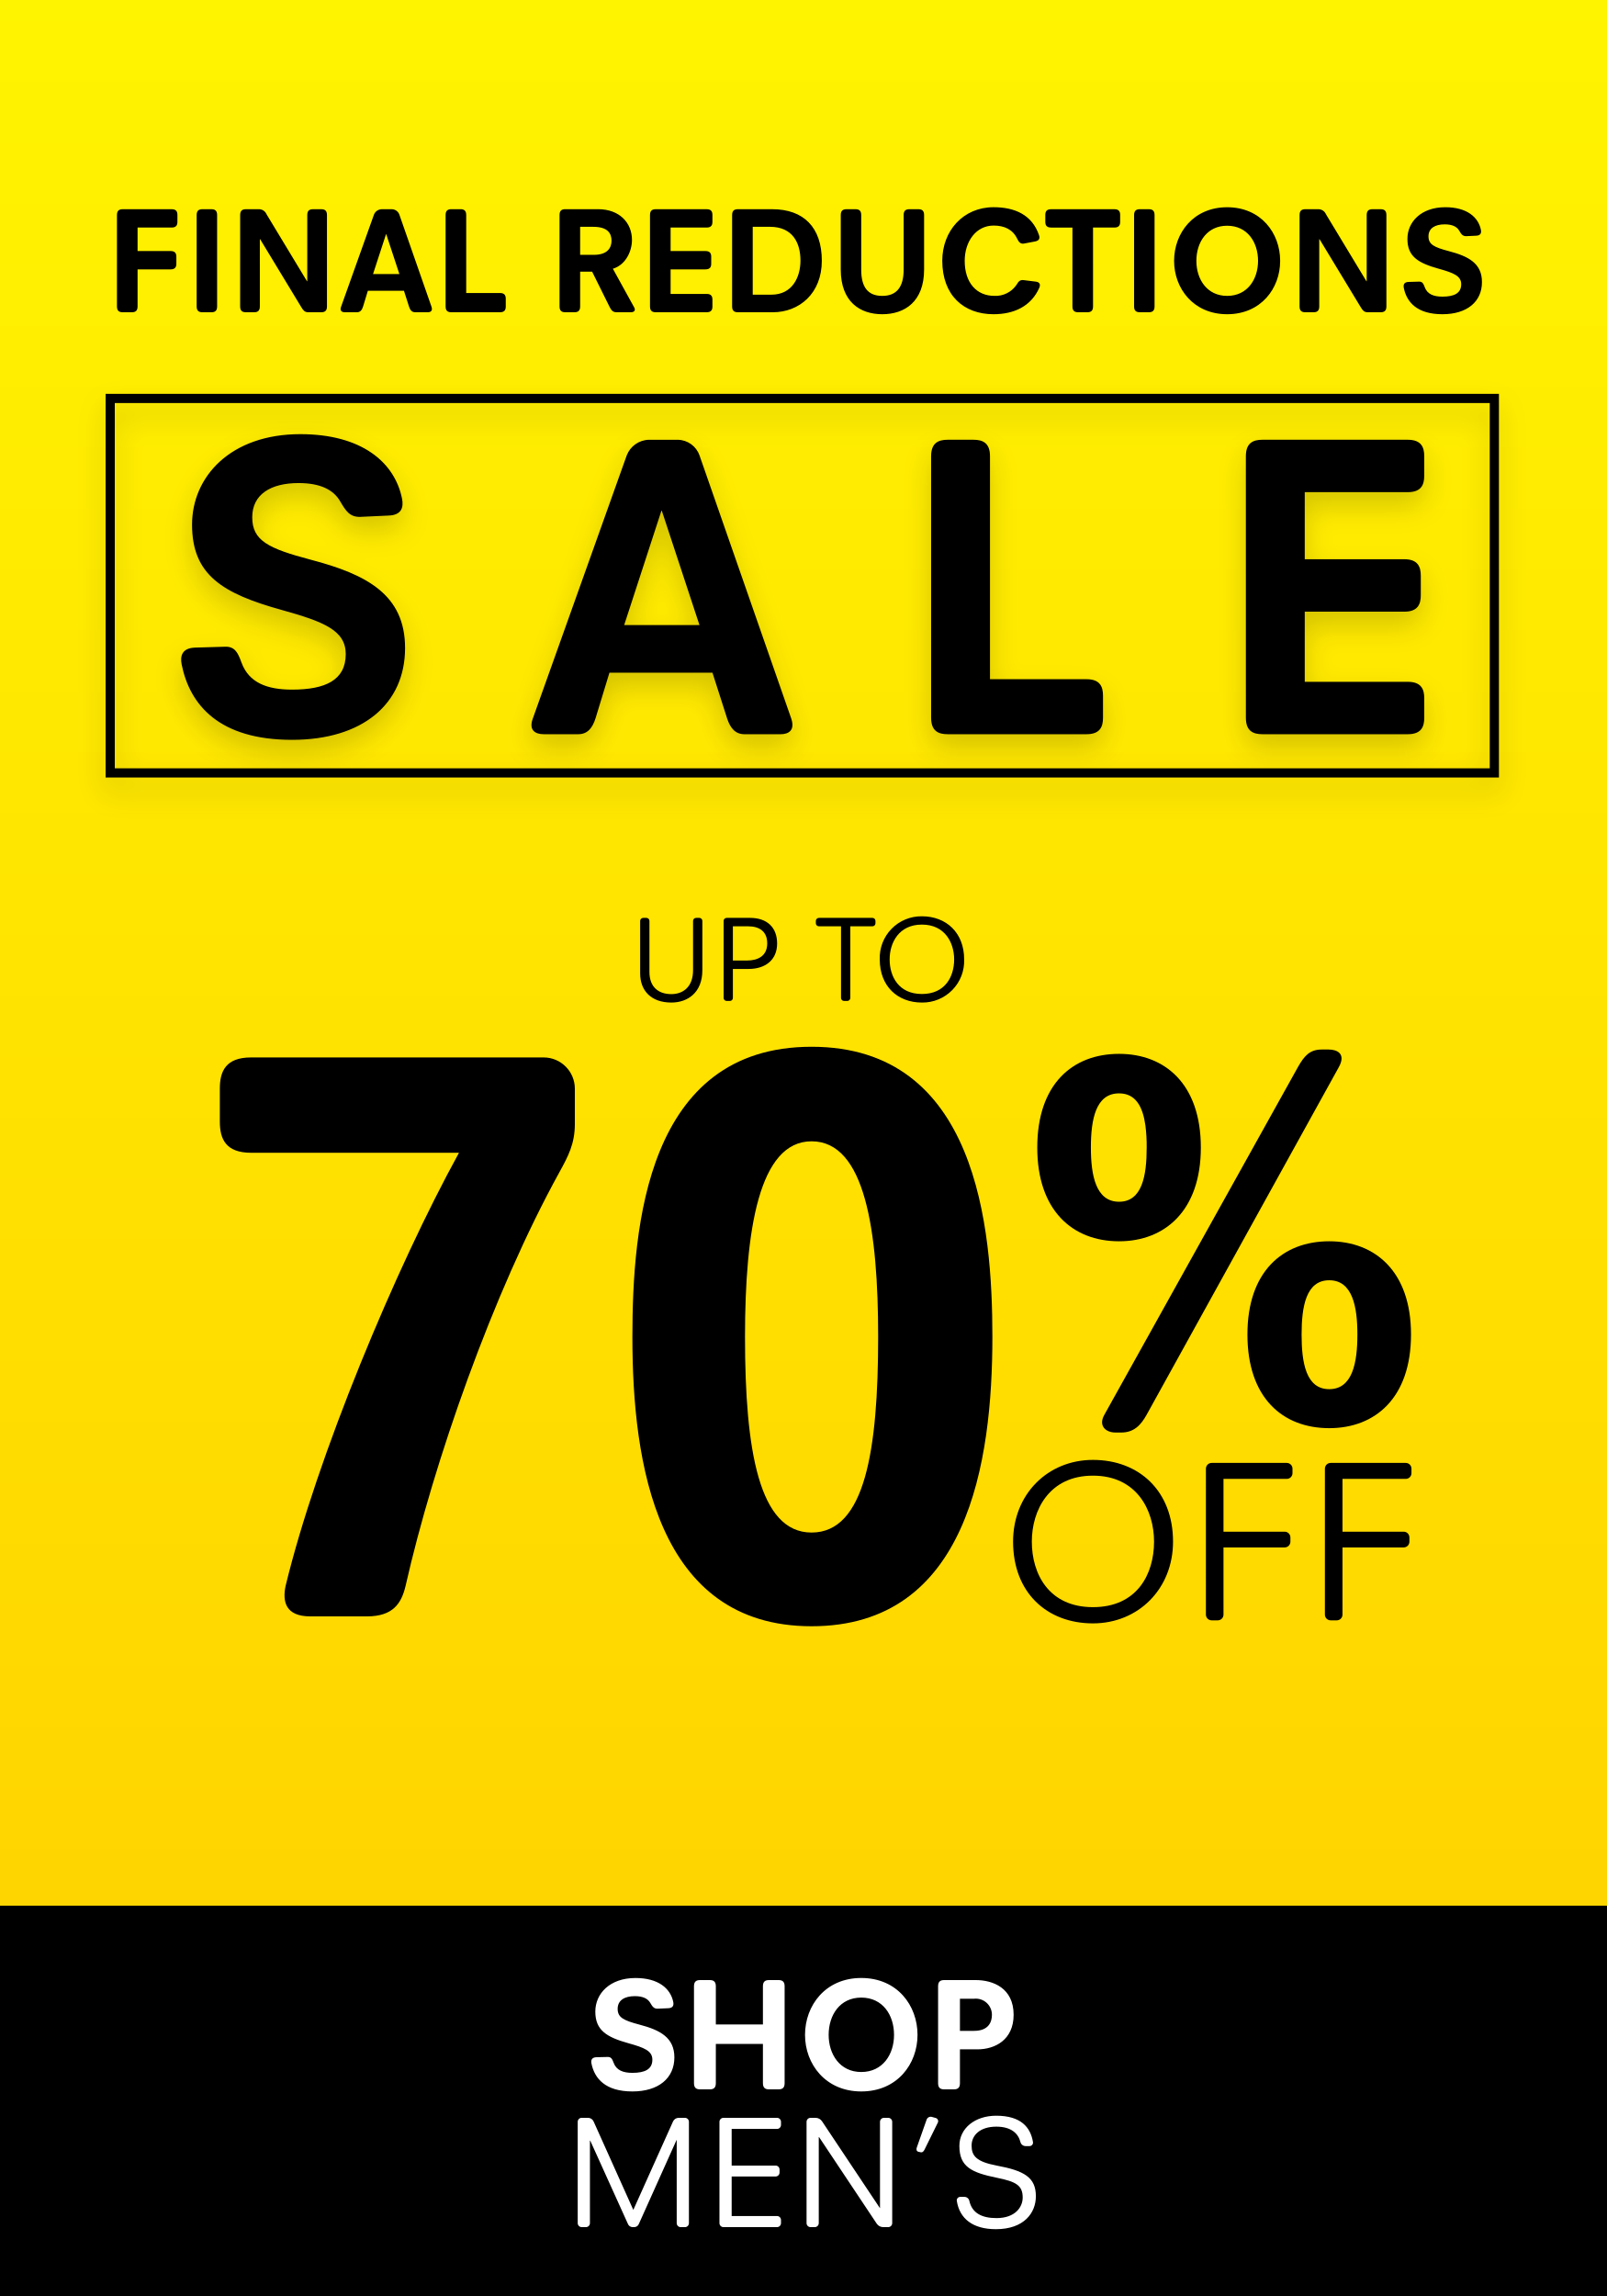
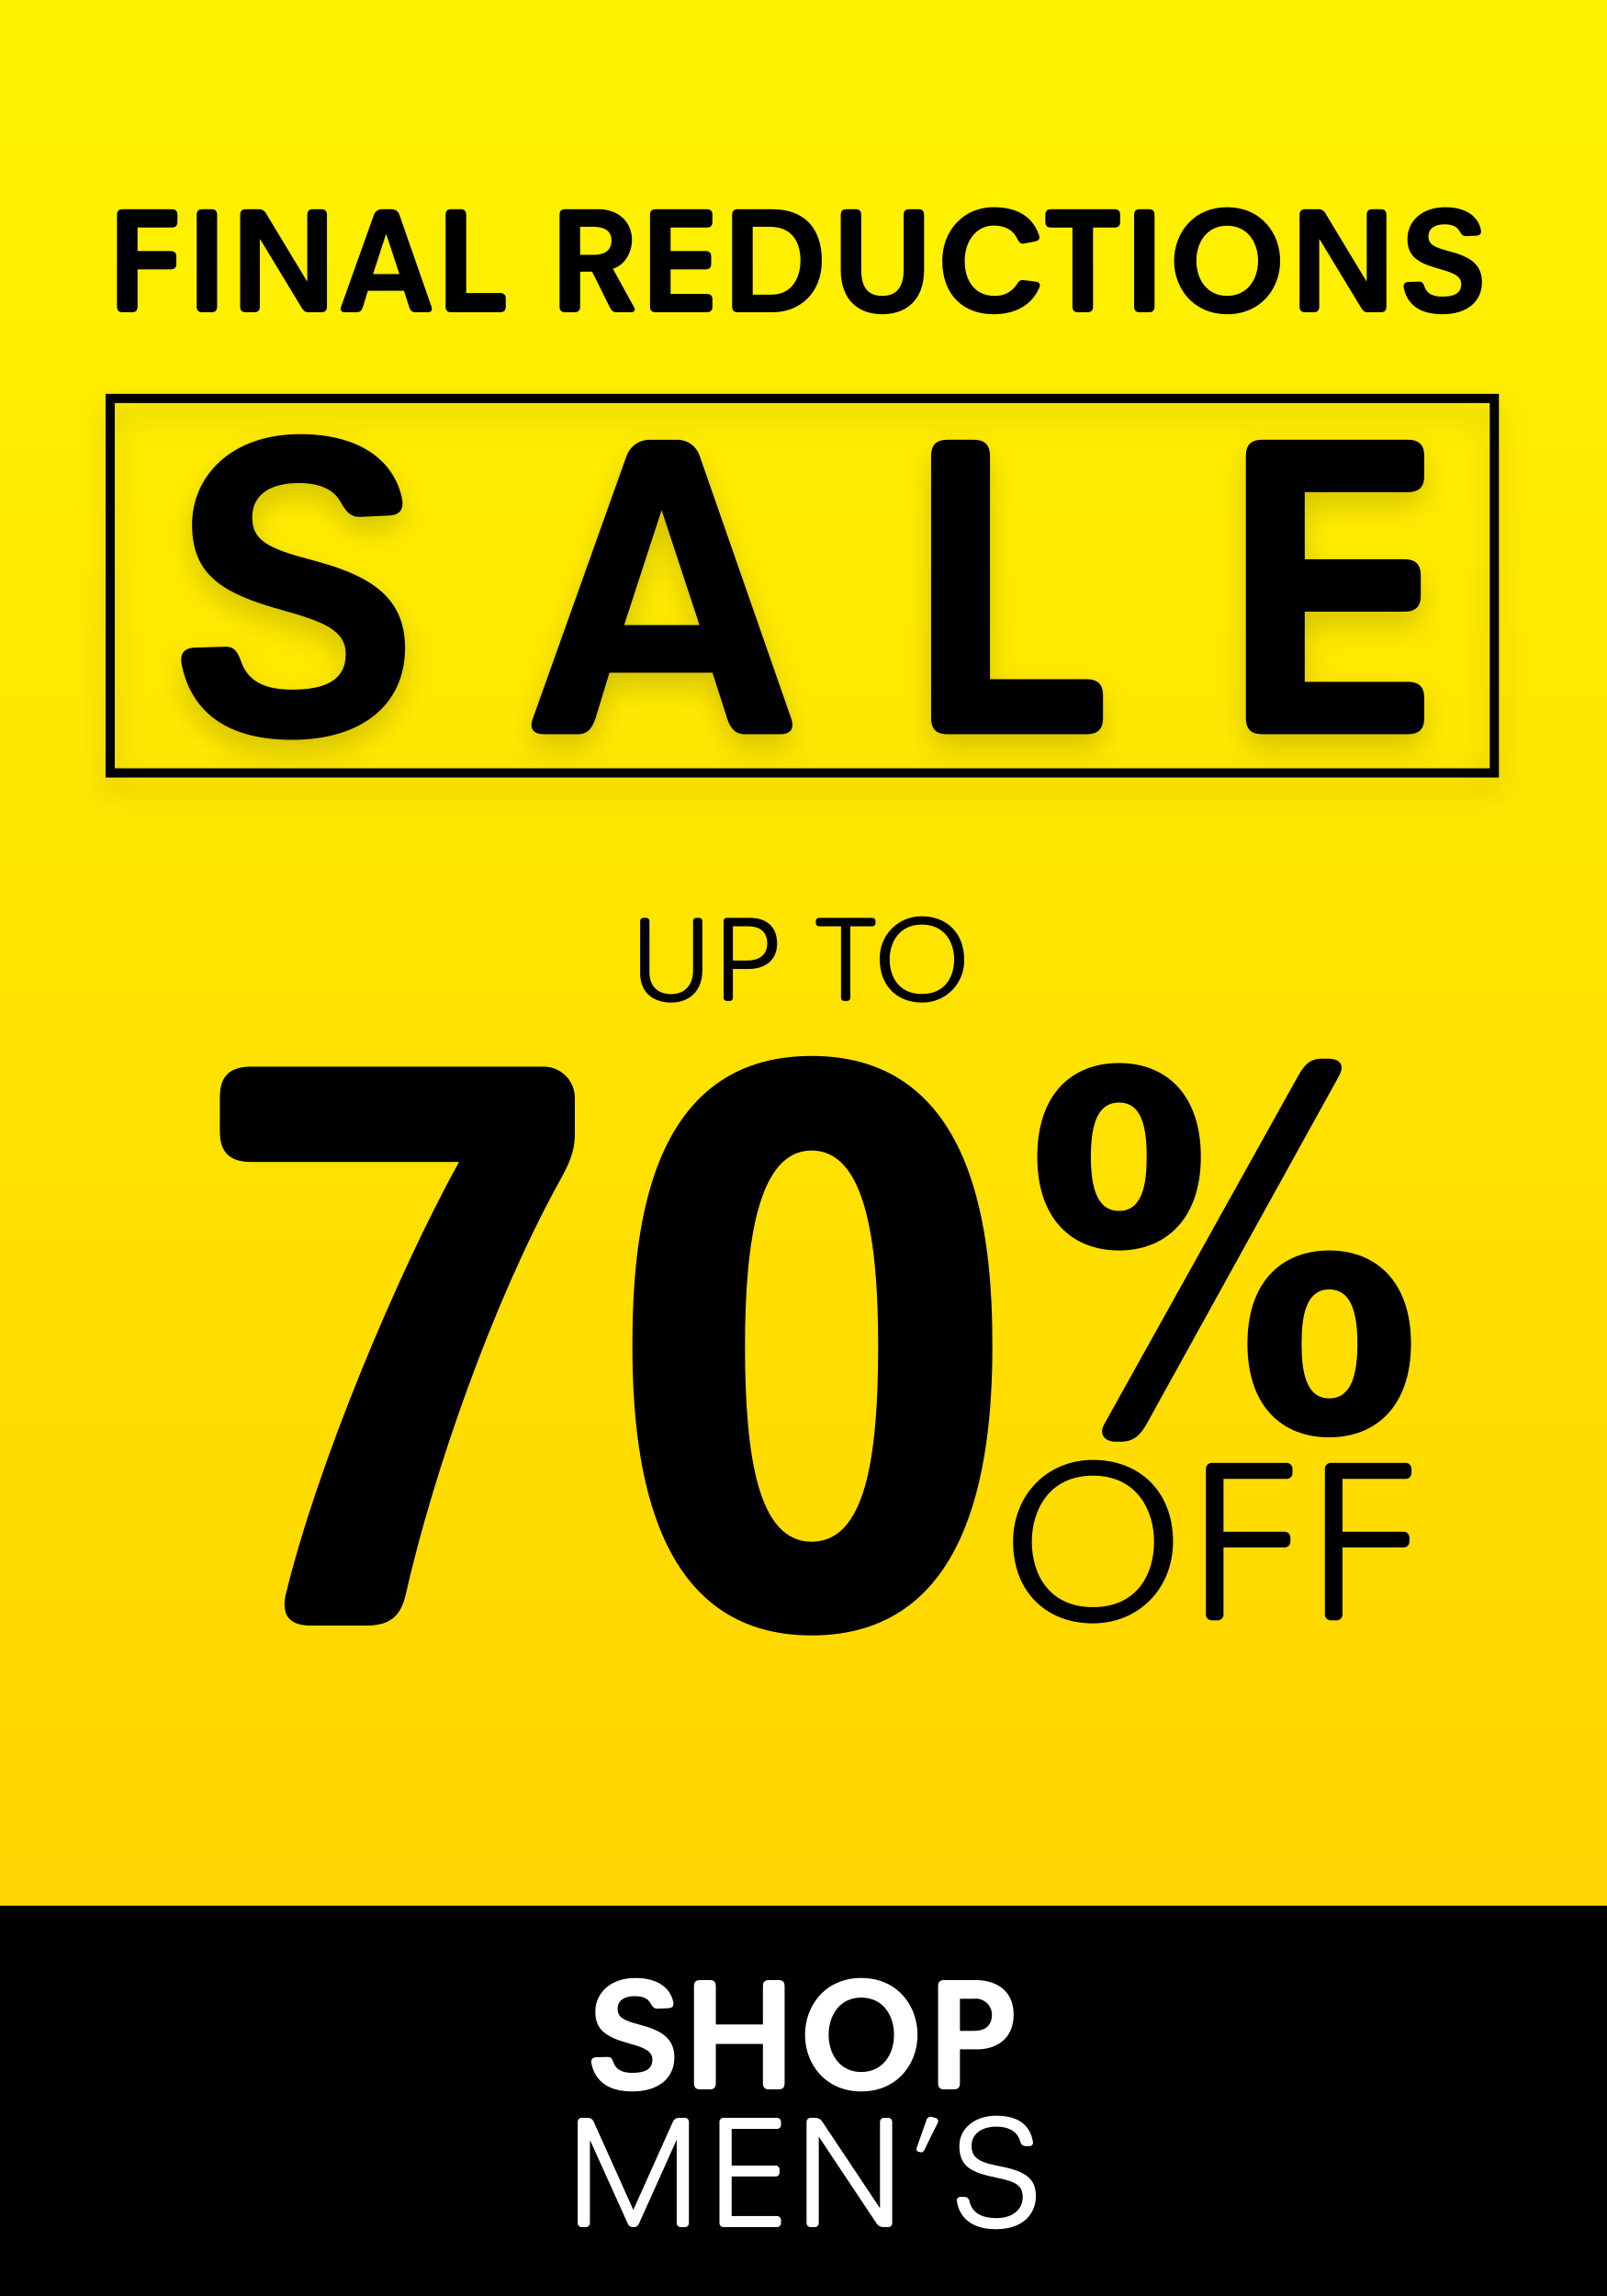
<svg xmlns="http://www.w3.org/2000/svg" viewBox="0 0 350 500">
  <defs>
    <style>
      .cls-1 {
        clip-path: url(#clip-Mens);
      }

      .cls-2 {
        fill: url(#linear-gradient);
      }

      .cls-3 {
        fill: #fff;
      }

      .cls-4, .cls-6 {
        fill: none;
      }

      .cls-4 {
        stroke: #000;
        stroke-width: 2px;
      }

      .cls-5 {
        stroke: none;
      }

      .cls-7 {
        filter: url(#Rectangle_721);
      }

      .cls-8 {
        filter: url(#Path_527);
      }
    </style>
    <linearGradient id="linear-gradient" x1="0.5" x2="0.5" y2="1" gradientUnits="objectBoundingBox">
      <stop offset="0" stop-color="#fff400" />
      <stop offset="1" stop-color="#ffce00" />
    </linearGradient>
    <filter id="Path_527" x="30.453" y="88.54" width="288.748" height="84.574" filterUnits="userSpaceOnUse">
      <feOffset dy="3" input="SourceAlpha" />
      <feGaussianBlur stdDeviation="3" result="blur" />
      <feFlood flood-opacity="0.161" />
      <feComposite operator="in" in2="blur" />
      <feComposite in="SourceGraphic" />
    </filter>
    <filter id="Rectangle_721" x="14" y="79.77" width="321.464" height="101.546" filterUnits="userSpaceOnUse">
      <feOffset dy="3" input="SourceAlpha" />
      <feGaussianBlur stdDeviation="3" result="blur-2" />
      <feFlood flood-opacity="0.161" />
      <feComposite operator="in" in2="blur-2" />
      <feComposite in="SourceGraphic" />
    </filter>
    <clipPath id="clip-Mens">
      <rect width="350" height="500" />
    </clipPath>
  </defs>
  <g id="Mens" class="cls-1">
    <rect class="cls-3" width="350" height="500" />
    <rect id="Rectangle_9" data-name="Rectangle 9" class="cls-2" width="350" height="500" />
    <rect id="Rectangle_703" data-name="Rectangle 703" width="350" height="85" transform="translate(0 415)" />
    <path id="Path_533" data-name="Path 533" class="cls-3" d="M128.818,20.365c.665,3.29,3.045,6.09,8.925,6.09,5.705,0,9.135-2.905,9.135-7.42,0-4.3-3.08-5.95-7.63-7.14-3.43-.91-4.725-1.54-4.725-3.43,0-1.855,1.5-2.765,3.745-2.765,1.785,0,2.835.56,3.36,1.47.455.77.77,1.3,1.645,1.26l2.275-.1c1.05-.035,1.225-.665,1.085-1.365-.6-2.94-3.255-5.215-8.225-5.215-5.635,0-8.75,3.43-8.75,7.315,0,4.06,2.45,5.565,7.245,6.9,3.4.945,5.18,1.645,5.18,3.57,0,2.1-1.645,2.87-4.34,2.87-2.03,0-3.5-.56-4.1-2.2-.28-.77-.525-1.3-1.33-1.26L129.9,19C128.853,19.035,128.678,19.665,128.818,20.365Zm22.33,4.305c0,1.085.6,1.33,1.33,1.33h2.1c.735,0,1.33-.245,1.33-1.33V16.1h10.255v8.57c0,1.085.6,1.33,1.33,1.33h2.065c.735,0,1.33-.245,1.33-1.33V3.53c0-1.085-.6-1.33-1.33-1.33h-2.065c-.735,0-1.33.245-1.33,1.33v8.33H155.908V3.53c0-1.085-.6-1.33-1.33-1.33h-2.1c-.735,0-1.33.245-1.33,1.33Zm24.185-10.535c0,6.335,4.445,12.32,12.25,12.32,7.84,0,12.25-5.985,12.25-12.32,0-6.405-4.41-12.39-12.25-12.39C179.778,1.745,175.333,7.73,175.333,14.135Zm5.145,0c0-4.305,2.45-8.12,7.1-8.12,4.69,0,7.14,3.815,7.14,8.12,0,4.235-2.45,8.085-7.14,8.085C182.928,22.22,180.478,18.37,180.478,14.135ZM204.313,24.67c0,1.085.6,1.33,1.33,1.33h2.1c.735,0,1.33-.245,1.33-1.33V17.285h3.815c3.78,0,7.875-2.03,7.875-7.525,0-5.845-4.515-7.56-8.26-7.56h-6.86c-.735,0-1.33.245-1.33,1.33Zm4.76-11.41v-7h3.115a3.511,3.511,0,0,1,3.85,3.5c0,1.54-.7,3.5-3.885,3.5ZM125.825,55.125A.867.867,0,0,0,126.7,56h.91a.866.866,0,0,0,.875-.875V37.17h.07l8.19,18.1a1.1,1.1,0,0,0,1.015.73h.42a1.087,1.087,0,0,0,.98-.735l8.19-18.235h.035v18.1a.867.867,0,0,0,.875.875h.91a.866.866,0,0,0,.875-.875V33.075a.866.866,0,0,0-.875-.875H147.8a1.339,1.339,0,0,0-1.22.8l-8.645,19.25L129.29,33a1.339,1.339,0,0,0-1.225-.805H126.7a.867.867,0,0,0-.875.875Zm30.87,0a.867.867,0,0,0,.875.875h11.655a.866.866,0,0,0,.875-.875V54.46a.866.866,0,0,0-.875-.875h-9.87v-8.61h9.555a.867.867,0,0,0,.875-.875v-.63a.867.867,0,0,0-.875-.875h-9.555v-7.98h9.87a.866.866,0,0,0,.875-.875v-.665a.866.866,0,0,0-.875-.875H157.57a.867.867,0,0,0-.875.875Zm18.97,0a.867.867,0,0,0,.875.875h.91a.866.866,0,0,0,.875-.875V36.4h.07L190.96,55.265a1.7,1.7,0,0,0,1.365.735h1.12a.866.866,0,0,0,.875-.875V33.075a.866.866,0,0,0-.875-.875h-.91a.866.866,0,0,0-.875.875v18.76h-.035l-12.6-18.9a1.7,1.7,0,0,0-1.365-.735h-1.12a.867.867,0,0,0-.875.875ZM200.48,39.69c.455.1.665-.175.875-.56l2.9-5.88a.718.718,0,0,0-.455-1.015l-.875-.245a.944.944,0,0,0-1.12.63l-2.135,6.055c-.14.385-.07.805.35.91Zm7.91,10.6c.6,3.85,3.465,6.16,8.505,6.16,6.16,0,8.715-3.57,8.715-7.175,0-4.13-2.555-5.565-8.575-6.685-4.375-.84-5.425-2.1-5.425-4.34,0-2.275,1.855-4.13,5.39-4.13,3.29,0,4.795,1.54,5.25,3.36a1.157,1.157,0,0,0,1.12.875h.875a.757.757,0,0,0,.735-.875c-.525-3.22-2.625-5.74-8.015-5.74-4.585,0-8.015,2.7-8.015,6.58,0,4.585,2.7,5.81,8.155,6.93,4.2.84,5.635,1.68,5.635,4.305,0,2.1-1.645,4.48-5.705,4.48-3.185,0-5.32-1.085-5.915-3.745a1.089,1.089,0,0,0-1.085-.875h-.91a.757.757,0,0,0-.735.88Z" transform="translate(0 429)" />
    <g class="cls-8" transform="matrix(1, 0, 0, 1, 0, 0)">
      <path id="Path_527-2" data-name="Path 527" d="M148.306,56.936c1.792,8.864,8.2,16.408,24.046,16.408,15.37,0,24.611-7.827,24.611-19.991,0-11.6-8.3-16.03-20.557-19.237-9.241-2.452-12.73-4.149-12.73-9.241,0-5,4.055-7.449,10.09-7.449,4.809,0,7.638,1.509,9.053,3.96,1.226,2.075,2.075,3.489,4.432,3.4l6.129-.283c2.829-.094,3.3-1.792,2.923-3.678-1.6-7.921-8.77-14.05-22.16-14.05-15.182,0-23.574,9.241-23.574,19.708,0,10.938,6.6,14.993,19.519,18.576,9.147,2.546,13.956,4.432,13.956,9.618,0,5.658-4.432,7.732-11.693,7.732-5.469,0-9.43-1.509-11.033-5.941-.754-2.075-1.414-3.489-3.583-3.4l-6.506.189C148.4,53.353,147.929,55.05,148.306,56.936Zm76.475,11.787c-.943,2.546.566,3.395,2.357,3.395h7.544c2.074,0,3.112-1.414,3.772-3.489l3.018-9.9h22.443l3.206,10c.66,1.98,1.7,3.395,3.772,3.395h7.827c1.792,0,3.206-.849,2.357-3.395L261.085,11.391A5.08,5.08,0,0,0,256.37,8h-6.318a5.3,5.3,0,0,0-4.809,3.395Zm19.9-20.368,8.11-24.894h.094l8.2,24.894Zm66.856,20.18c0,2.923,1.6,3.583,3.583,3.583h30.269c2.923,0,3.583-1.6,3.583-3.583v-4.81c0-1.98-.66-3.583-3.583-3.583H324.358V11.579c0-2.923-1.6-3.583-3.583-3.583h-5.658c-1.98,0-3.583.66-3.583,3.583Zm68.554,0c0,2.923,1.6,3.583,3.583,3.583h31.684c2.923,0,3.583-1.6,3.583-3.583V64.291c0-1.98-.66-3.583-3.583-3.583H392.912V45.432H414.6c2.923,0,3.583-1.6,3.583-3.583V37.6c0-1.98-.66-3.583-3.583-3.583H392.912V19.406h22.443c2.923,0,3.583-1.6,3.583-3.583V11.579c0-1.98-.66-3.583-3.583-3.583H383.671c-1.98,0-3.583.66-3.583,3.583Z" transform="translate(-108.74 87.77)" />
    </g>
    <g class="cls-7" transform="matrix(1, 0, 0, 1, 0, 0)">
      <g id="Rectangle_721-2" data-name="Rectangle 721" class="cls-4" transform="translate(23 85.77)">
        <rect class="cls-5" width="303.464" height="83.546" />
        <rect class="cls-6" x="1" y="1" width="301.464" height="81.546" />
      </g>
    </g>
    <path id="Path_27" data-name="Path 27" d="M1.14,18.938c0,11.042,7.311,17.8,17.394,17.8,9.882,0,17.445-7.512,17.445-17.8,0-10.991-7.361-17.8-17.445-17.8C8.652,1.14,1.14,8.652,1.14,18.938Zm4.084,0c0-6.857,3.781-14.369,13.31-14.369s13.31,7.512,13.31,14.369c0,7.059-3.681,14.268-13.31,14.268C8.955,33.206,5.224,26,5.224,18.938ZM43.138,34.819a1.248,1.248,0,0,0,1.26,1.26H45.71a1.248,1.248,0,0,0,1.26-1.26V20.2H60.28a1.248,1.248,0,0,0,1.26-1.26v-.91a1.248,1.248,0,0,0-1.26-1.26H46.97V5.274H60.734a1.248,1.248,0,0,0,1.26-1.26V3.056a1.248,1.248,0,0,0-1.26-1.26H44.4a1.248,1.248,0,0,0-1.26,1.26Zm25.915,0a1.248,1.248,0,0,0,1.26,1.26h1.311a1.248,1.248,0,0,0,1.26-1.26V20.2H86.2a1.248,1.248,0,0,0,1.26-1.26v-.91a1.248,1.248,0,0,0-1.26-1.26H72.885V5.274H86.649a1.248,1.248,0,0,0,1.26-1.26V3.056a1.248,1.248,0,0,0-1.26-1.26H70.314a1.248,1.248,0,0,0-1.26,1.26Z" transform="translate(219.506 316.784)" />
-     <path id="Path_422" data-name="Path 422" d="M450.678,101.862c-1.416,2.477.354,3.893,2.359,3.893h1.3c2.713,0,4.247-1.534,5.545-3.893l41.88-75.738c1.534-2.831-.354-3.775-2.241-3.775h-1.534c-2.6,0-3.775,1.416-5.073,3.657Zm3.185-37.751c10.028,0,17.814-6.724,17.814-20.409,0-13.8-7.786-20.409-17.814-20.409-10.146,0-17.814,6.606-17.814,20.409C436.049,57.387,443.717,64.111,453.863,64.111Zm0-8.612c-5.073,0-6.135-5.781-6.135-11.8,0-6.135,1.062-11.8,6.135-11.8,3.663,0,5.173,2.952,5.742,6.993a35.554,35.554,0,0,1,.275,4.8c0,6.027-.944,11.808-6.017,11.808Zm27.959,28.9c0,13.8,7.668,20.409,17.814,20.409,10.028,0,17.814-6.606,17.814-20.409,0-13.685-7.786-20.291-17.814-20.291-10.145,0-17.813,6.61-17.813,20.292Zm11.8,0c0-6.017.944-11.8,6.017-11.8s6.135,5.781,6.135,11.8c0,6.135-1.062,11.915-6.135,11.915S493.62,90.537,493.62,84.4Z" transform="translate(-210.136 206.204)" />
+     <path id="Path_422" data-name="Path 422" d="M450.678,101.862c-1.416,2.477.354,3.893,2.359,3.893h1.3c2.713,0,4.247-1.534,5.545-3.893l41.88-75.738c1.534-2.831-.354-3.775-2.241-3.775h-1.534c-2.6,0-3.775,1.416-5.073,3.657Zm3.185-37.751c10.028,0,17.814-6.724,17.814-20.409,0-13.8-7.786-20.409-17.814-20.409-10.146,0-17.814,6.606-17.814,20.409C436.049,57.387,443.717,64.111,453.863,64.111Zm0-8.612c-5.073,0-6.135-5.781-6.135-11.8,0-6.135,1.062-11.8,6.135-11.8,3.663,0,5.173,2.952,5.742,6.993a35.554,35.554,0,0,1,.275,4.8c0,6.027-.944,11.808-6.017,11.808Zm27.959,28.9c0,13.8,7.668,20.409,17.814,20.409,10.028,0,17.814-6.606,17.814-20.409,0-13.685-7.786-20.291-17.814-20.291-10.145,0-17.813,6.61-17.813,20.292Zm11.8,0c0-6.017.944-11.8,6.017-11.8s6.135,5.781,6.135,11.8c0,6.135-1.062,11.915-6.135,11.915S493.62,90.537,493.62,84.4Z" transform="translate(-210.136 208.204)" />
    <path id="Path_528" data-name="Path 528" d="M1.78,13.593c0,3.725,2.368,6.333,6.785,6.333,3.672,0,6.759-2.262,6.759-7.025V2.151a.659.659,0,0,0-.665-.665h-.692a.659.659,0,0,0-.665.665V12.875c0,3.7-2.235,5.216-4.737,5.216C5.8,18.09,3.8,16.574,3.8,13.274V2.151a.659.659,0,0,0-.665-.665h-.69a.659.659,0,0,0-.665.665Zm18.174,5.322a.659.659,0,0,0,.665.665h.692a.659.659,0,0,0,.665-.665V12.609h3.433c3.619,0,6.2-1.943,6.2-5.535,0-3.512-2.182-5.588-5.907-5.588H20.62a.659.659,0,0,0-.665.665Zm2.022-8.143V3.322h3.3c2.448,0,4.178,1.091,4.178,3.725,0,2.741-2.049,3.725-4.364,3.725Zm23.55,8.143a.659.659,0,0,0,.665.665h.692a.659.659,0,0,0,.665-.665V3.322h4.816a.659.659,0,0,0,.665-.665V2.151a.659.659,0,0,0-.665-.665H40.71a.659.659,0,0,0-.665.665v.506a.659.659,0,0,0,.665.665h4.816Zm8.435-8.382c0,5.828,3.858,9.393,9.18,9.393a9.074,9.074,0,0,0,9.207-9.393c0-5.8-3.885-9.393-9.207-9.393a9.052,9.052,0,0,0-9.179,9.393Zm2.155,0c0-3.619,2-7.584,7.025-7.584s7.025,3.965,7.025,7.584c0,3.725-1.943,7.531-7.025,7.531-5.055,0-7.024-3.805-7.024-7.531Z" transform="translate(137.646 198.399)" />
    <path id="Path_4" data-name="Path 4" d="M2.475-1.254C2.475-.231,3.036,0,3.729,0h1.98C6.4,0,6.963-.231,6.963-1.254V-9.339h7.194c1.023,0,1.254-.561,1.254-1.254v-1.485c0-.693-.231-1.254-1.254-1.254H6.963v-5.115h7.425c1.023,0,1.254-.561,1.254-1.254v-1.485c0-.693-.231-1.254-1.254-1.254H3.729c-.693,0-1.254.231-1.254,1.254Zm17.358,0C19.833-.231,20.394,0,21.087,0h1.947c.693,0,1.254-.231,1.254-1.254V-21.186c0-1.023-.561-1.254-1.254-1.254H21.087c-.693,0-1.254.231-1.254,1.254Zm9.471,0C29.3-.231,29.865,0,30.558,0H32.34c.693,0,1.254-.231,1.254-1.254V-15.906h.066L42.636-1.089c.4.66.726,1.089,1.485,1.089h2.838c.693,0,1.254-.231,1.254-1.254V-21.186c0-1.023-.561-1.254-1.254-1.254H45.177c-.693,0-1.254.231-1.254,1.254V-6.765h-.066L35.046-21.351a1.783,1.783,0,0,0-1.584-1.089h-2.9c-.693,0-1.254.231-1.254,1.254Zm21.978.066C50.952-.3,51.48,0,52.107,0h2.64c.726,0,1.089-.495,1.32-1.221l1.056-3.465h7.854l1.122,3.5C66.33-.495,66.693,0,67.419,0h2.739c.627,0,1.122-.3.825-1.188l-7-20.064a1.778,1.778,0,0,0-1.65-1.188H60.126a1.855,1.855,0,0,0-1.683,1.188Zm6.963-7.128,2.838-8.712h.033l2.871,8.712ZM74.052-1.254C74.052-.231,74.613,0,75.306,0H85.9c1.023,0,1.254-.561,1.254-1.254V-2.937c0-.693-.231-1.254-1.254-1.254H78.54v-17c0-1.023-.561-1.254-1.254-1.254h-1.98c-.693,0-1.254.231-1.254,1.254Zm24.816,0c0,1.023.561,1.254,1.254,1.254h1.98c.693,0,1.254-.231,1.254-1.254v-7.59h2.607l3.828,7.722c.33.66.693,1.122,1.452,1.122h3.135c.66,0,.891-.3.891-.594a1.094,1.094,0,0,0-.165-.5l-4.62-8.382c2.871-.858,4.158-3.927,4.158-6.27,0-3.7-2.673-6.7-7.392-6.7h-7.128c-.693,0-1.254.231-1.254,1.254Zm4.488-11.253v-6.1h2.838c3.168,0,3.993,1.419,3.993,3.036,0,1.452-.792,3.069-3.861,3.069ZM118.569-1.254c0,1.023.561,1.254,1.254,1.254h11.088c1.023,0,1.254-.561,1.254-1.254V-2.739c0-.693-.231-1.254-1.254-1.254h-7.854V-9.339h7.59c1.023,0,1.254-.561,1.254-1.254v-1.485c0-.693-.231-1.254-1.254-1.254h-7.59v-5.115h7.854c1.023,0,1.254-.561,1.254-1.254v-1.485c0-.693-.231-1.254-1.254-1.254H119.823c-.693,0-1.254.231-1.254,1.254Zm17.886,0c0,1.023.561,1.254,1.254,1.254h7.623c5.709,0,10.659-4.059,10.659-11.22,0-7.26-3.96-11.22-10.791-11.22h-7.491c-.693,0-1.254.231-1.254,1.254Zm4.488-2.574V-18.612h3.729c5.049,0,6.666,3.6,6.666,7.359,0,3.531-1.716,7.425-6.336,7.425Zm19.173-5.478c0,7,4.158,9.735,9.042,9.735s9.108-2.739,9.108-9.735v-11.88c0-1.023-.561-1.254-1.254-1.254h-1.947c-.693,0-1.254.231-1.254,1.254V-9.273c0,3.729-1.485,5.709-4.653,5.709-3.2,0-4.587-1.98-4.587-5.709V-21.186c0-1.023-.561-1.254-1.254-1.254H161.37c-.693,0-1.254.231-1.254,1.254Zm22.11-1.914C182.226-3.7,186.879.429,193.38.429c4.455,0,8.184-1.716,9.966-5.742.264-.594.231-1.221-.726-1.353L199.914-7c-.759-.1-1.122.33-1.518,1.023a5.512,5.512,0,0,1-4.818,2.409c-3.894,0-6.468-2.871-6.468-7.623,0-4.191,2.442-7.689,6.3-7.689,2.343,0,4.191.858,5.148,2.9.33.693.726,1.155,1.452,1.023l2.442-.462c.99-.2,1.056-.792.825-1.419-1.518-4.389-5.247-6.039-9.9-6.039C186.78-22.869,182.226-17.721,182.226-11.22Zm28.347,9.966c0,1.023.561,1.254,1.254,1.254h1.98c.693,0,1.254-.231,1.254-1.254V-18.447h4.653c1.023,0,1.254-.561,1.254-1.254v-1.485c0-.693-.231-1.254-1.254-1.254H205.92c-1.023,0-1.254.561-1.254,1.254V-19.7c0,.693.231,1.254,1.254,1.254h4.653Zm13.431,0C224-.231,224.565,0,225.258,0h1.947c.693,0,1.254-.231,1.254-1.254V-21.186c0-1.023-.561-1.254-1.254-1.254h-1.947c-.693,0-1.254.231-1.254,1.254Zm8.712-9.933c0,5.973,4.191,11.616,11.55,11.616,7.392,0,11.55-5.643,11.55-11.616,0-6.039-4.158-11.682-11.55-11.682C236.907-22.869,232.716-17.226,232.716-11.187Zm4.851,0c0-4.059,2.31-7.656,6.7-7.656,4.422,0,6.732,3.6,6.732,7.656,0,3.993-2.31,7.623-6.732,7.623C239.877-3.564,237.567-7.194,237.567-11.187ZM260.04-1.254C260.04-.231,260.6,0,261.294,0h1.782c.693,0,1.254-.231,1.254-1.254V-15.906h.066l8.976,14.817c.4.66.726,1.089,1.485,1.089H277.7c.693,0,1.254-.231,1.254-1.254V-21.186c0-1.023-.561-1.254-1.254-1.254h-1.782c-.693,0-1.254.231-1.254,1.254V-6.765h-.066l-8.811-14.586A1.783,1.783,0,0,0,264.2-22.44h-2.9c-.693,0-1.254.231-1.254,1.254Zm22.7-4.059c.627,3.1,2.871,5.742,8.415,5.742,5.379,0,8.613-2.739,8.613-7,0-4.059-2.9-5.61-7.194-6.732-3.234-.858-4.455-1.452-4.455-3.234,0-1.749,1.419-2.607,3.531-2.607,1.683,0,2.673.528,3.168,1.386.429.726.726,1.221,1.551,1.188l2.145-.1c.99-.033,1.155-.627,1.023-1.287-.561-2.772-3.069-4.917-7.755-4.917-5.313,0-8.25,3.234-8.25,6.9,0,3.828,2.31,5.247,6.831,6.5,3.2.891,4.884,1.551,4.884,3.366,0,1.98-1.551,2.706-4.092,2.706-1.914,0-3.3-.528-3.861-2.079-.264-.726-.495-1.221-1.254-1.188l-2.277.066C282.777-6.567,282.612-5.973,282.744-5.313Z" transform="translate(23 68)" />
-     <path id="Path_11" data-name="Path 11" d="M22.2-6.623C21.48-3.222,22.2,0,27.566,0H39.917c5.728,0,7.518-2.864,8.413-6.623C54.416-33.473,67.3-70.347,81.8-96.66c1.969-3.58,3.4-6.265,3.4-10.561v-7.7a6.8,6.8,0,0,0-6.8-6.8H14.678c-5.549,0-6.8,3.043-6.8,6.8v7.16c0,3.759,1.253,6.8,6.8,6.8H59.965C46.182-75.9,29-34.726,22.2-6.623Zm114.56,8.771c34.01,0,39.38-35.621,39.38-63.008,0-23.986-3.4-63.187-39.38-63.187S97.734-84.846,97.734-60.86C97.734-33.473,102.925,2.148,136.756,2.148Zm0-20.406c-11.456,0-14.5-17.9-14.5-42.6,0-23.27,3.043-42.6,14.5-42.6,11.635,0,14.5,19.332,14.5,42.6C151.255-36.158,148.391-18.258,136.756-18.258Z" transform="translate(40 352)" />
+     <path id="Path_11" data-name="Path 11" d="M22.2-6.623C21.48-3.222,22.2,0,27.566,0H39.917c5.728,0,7.518-2.864,8.413-6.623C54.416-33.473,67.3-70.347,81.8-96.66c1.969-3.58,3.4-6.265,3.4-10.561v-7.7a6.8,6.8,0,0,0-6.8-6.8H14.678c-5.549,0-6.8,3.043-6.8,6.8v7.16c0,3.759,1.253,6.8,6.8,6.8H59.965C46.182-75.9,29-34.726,22.2-6.623Zm114.56,8.771c34.01,0,39.38-35.621,39.38-63.008,0-23.986-3.4-63.187-39.38-63.187S97.734-84.846,97.734-60.86C97.734-33.473,102.925,2.148,136.756,2.148Zm0-20.406c-11.456,0-14.5-17.9-14.5-42.6,0-23.27,3.043-42.6,14.5-42.6,11.635,0,14.5,19.332,14.5,42.6C151.255-36.158,148.391-18.258,136.756-18.258Z" transform="translate(40 354)" />
  </g>
</svg>
